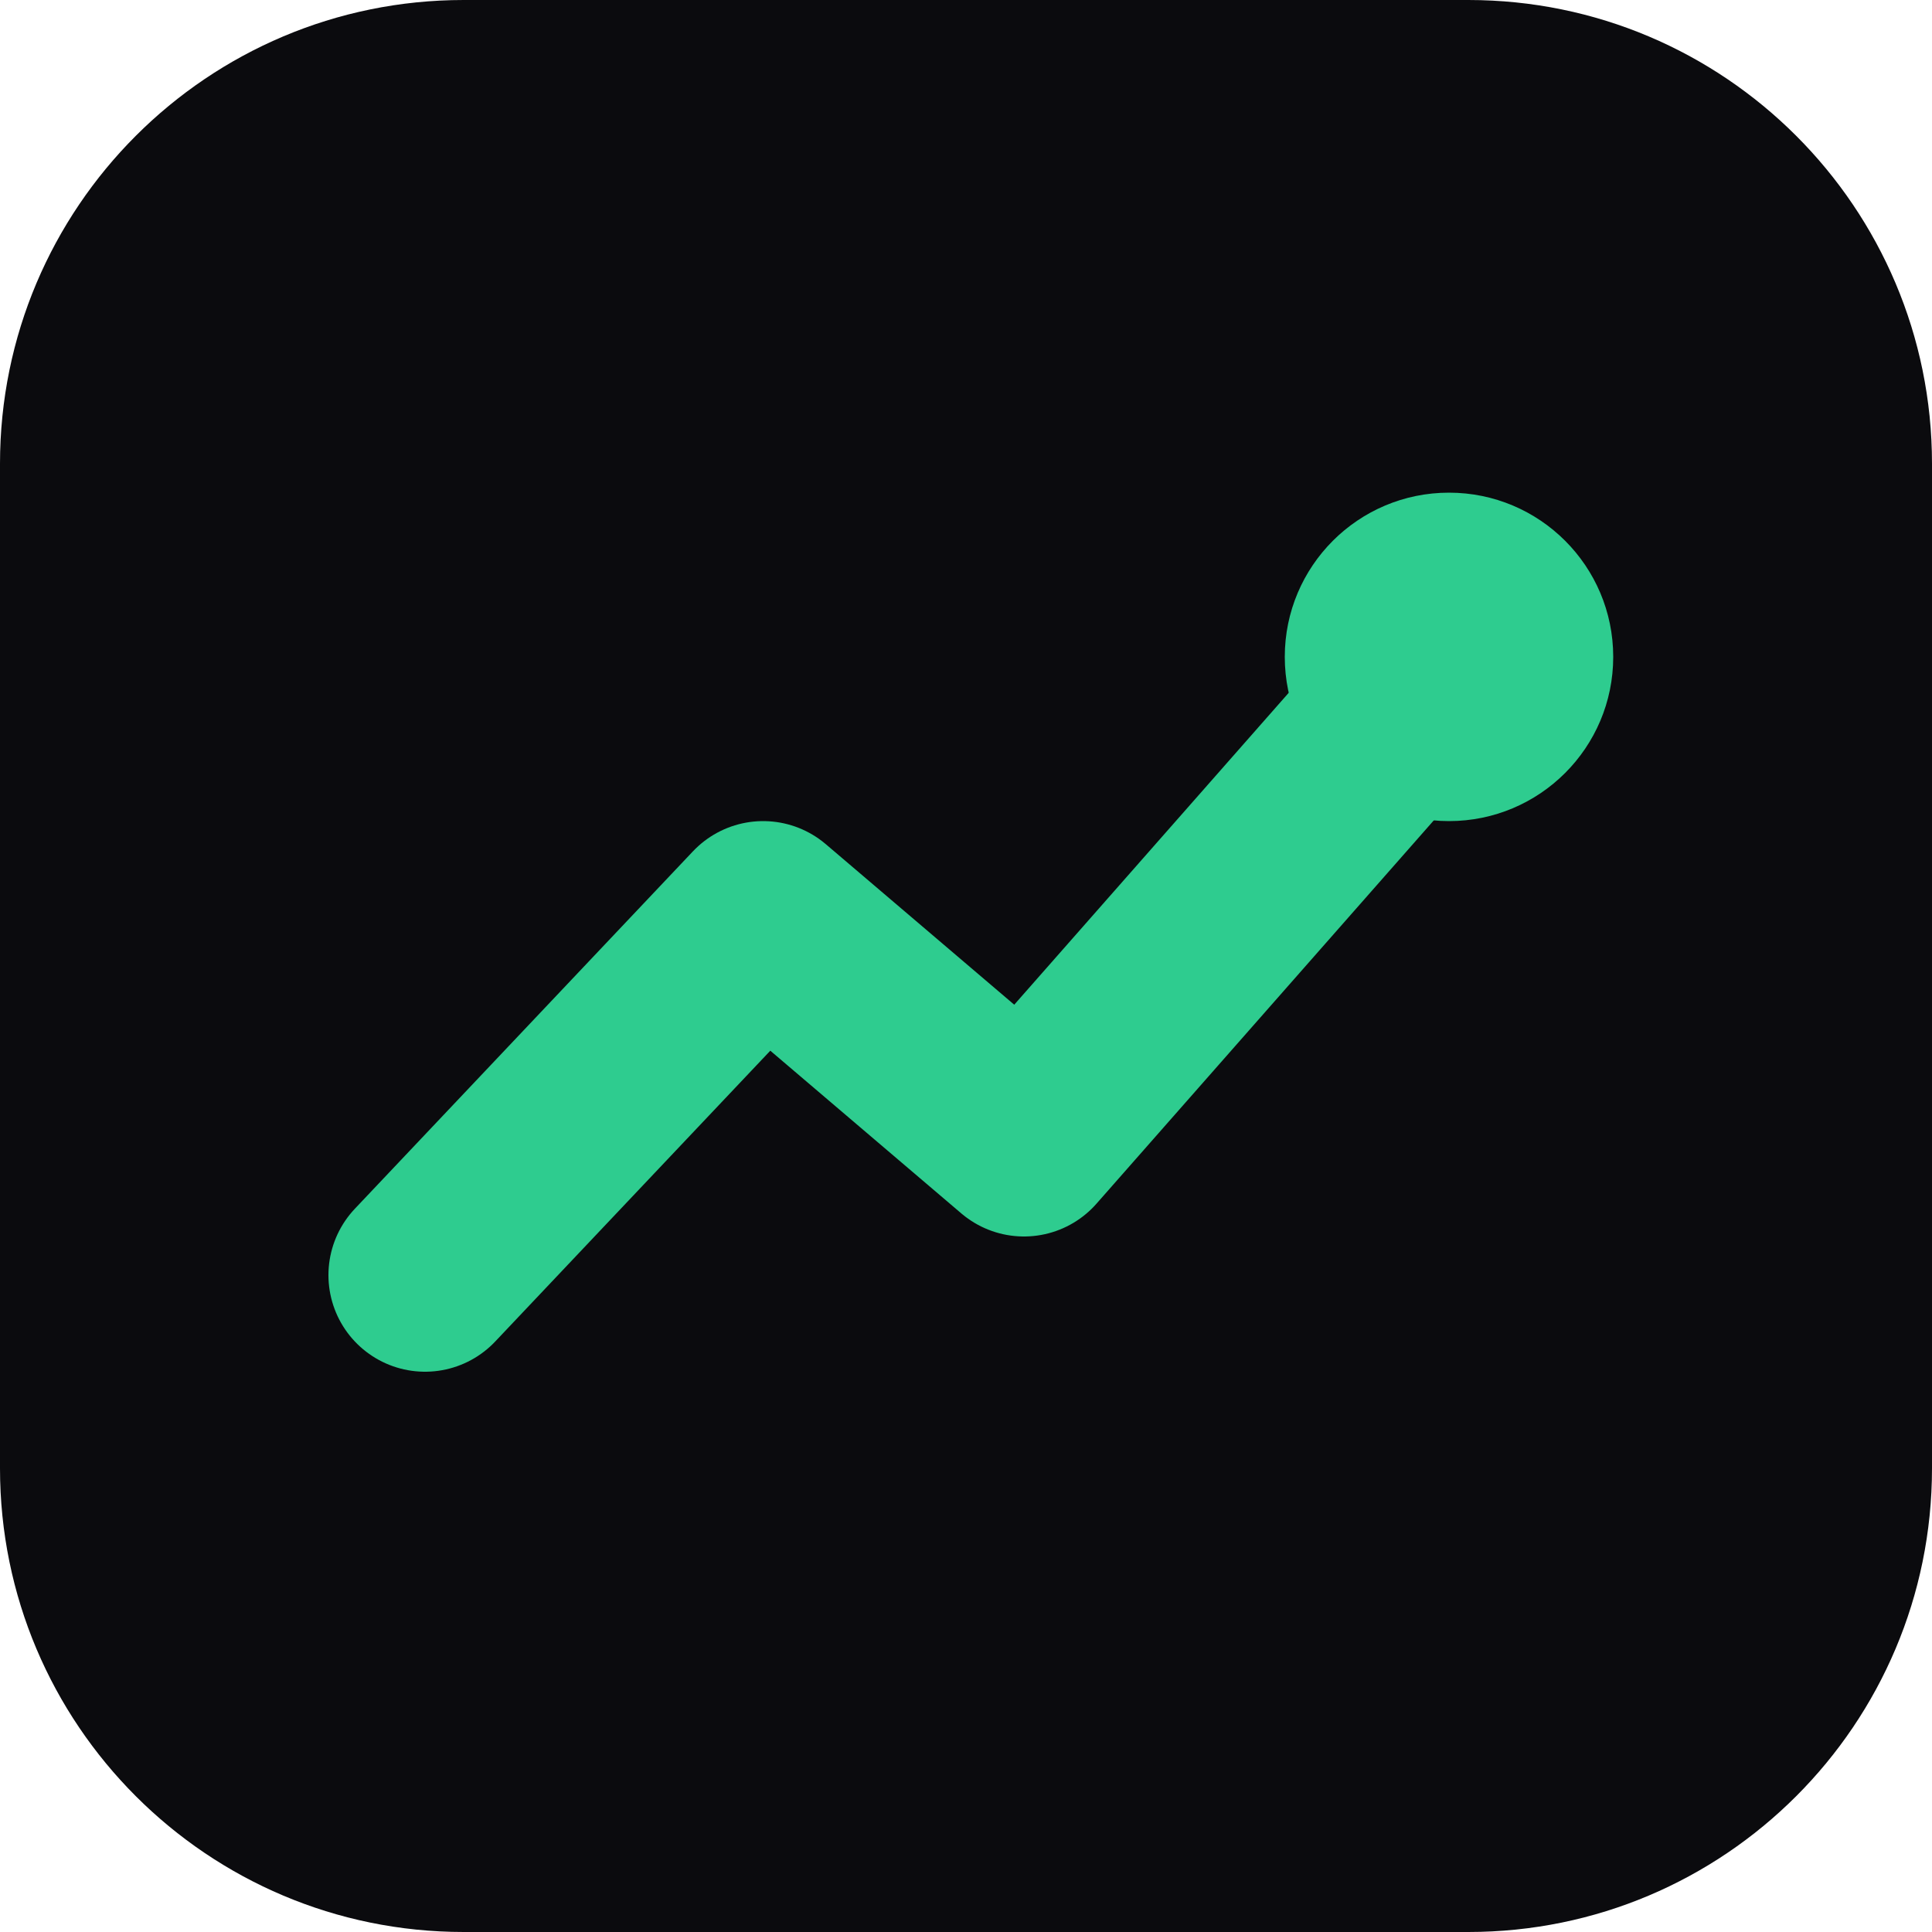
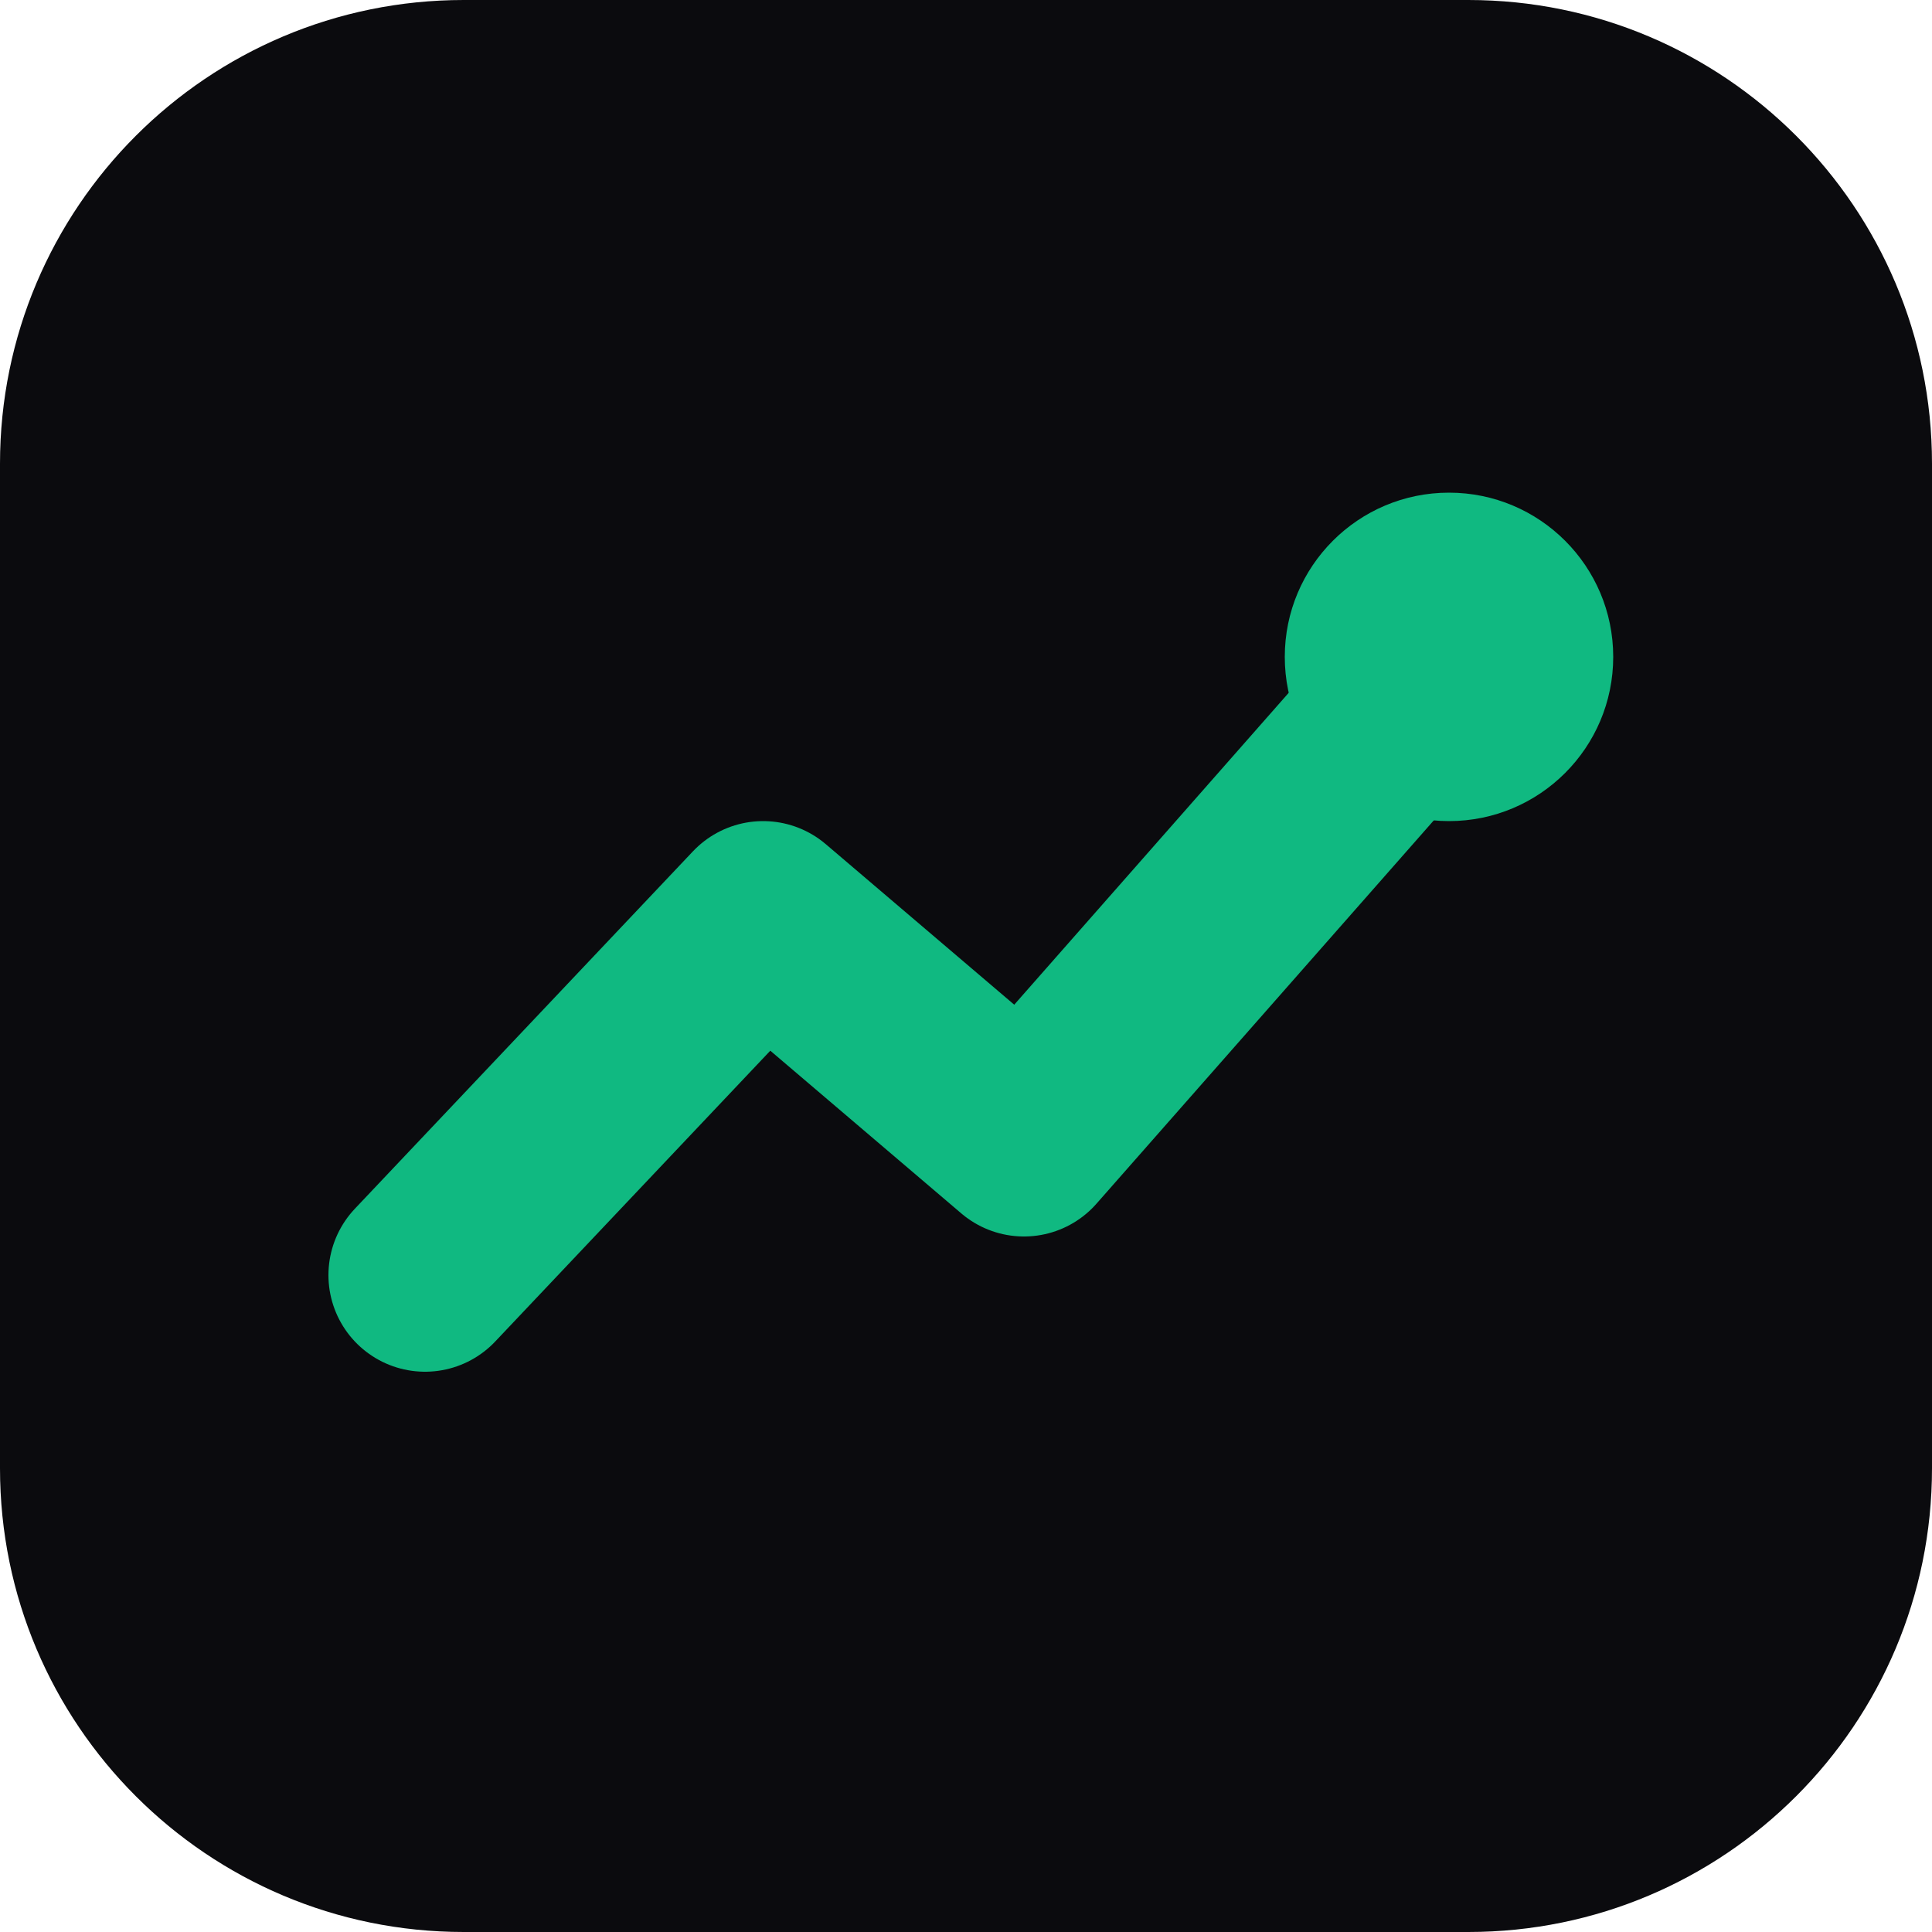
<svg xmlns="http://www.w3.org/2000/svg" viewBox="0 0 100 100">
  <rect width="100" height="100" rx="24" fill="#0B0B0E" />
-   <path d="M22 66 L39.5 47.5 L53 59 L75 34" fill="none" stroke="#2ECC8F" stroke-width="10" stroke-linecap="round" stroke-linejoin="round" />
-   <circle cx="75" cy="34" r="8.5" fill="#2ECC8F" />
+   <path d="M22 66 L39.5 47.5 L53 59 L75 34" fill="none" stroke="#10B981" stroke-width="10" stroke-linecap="round" stroke-linejoin="round" />
+   <circle cx="75" cy="34" r="8.5" fill="#10B981" />
</svg>
